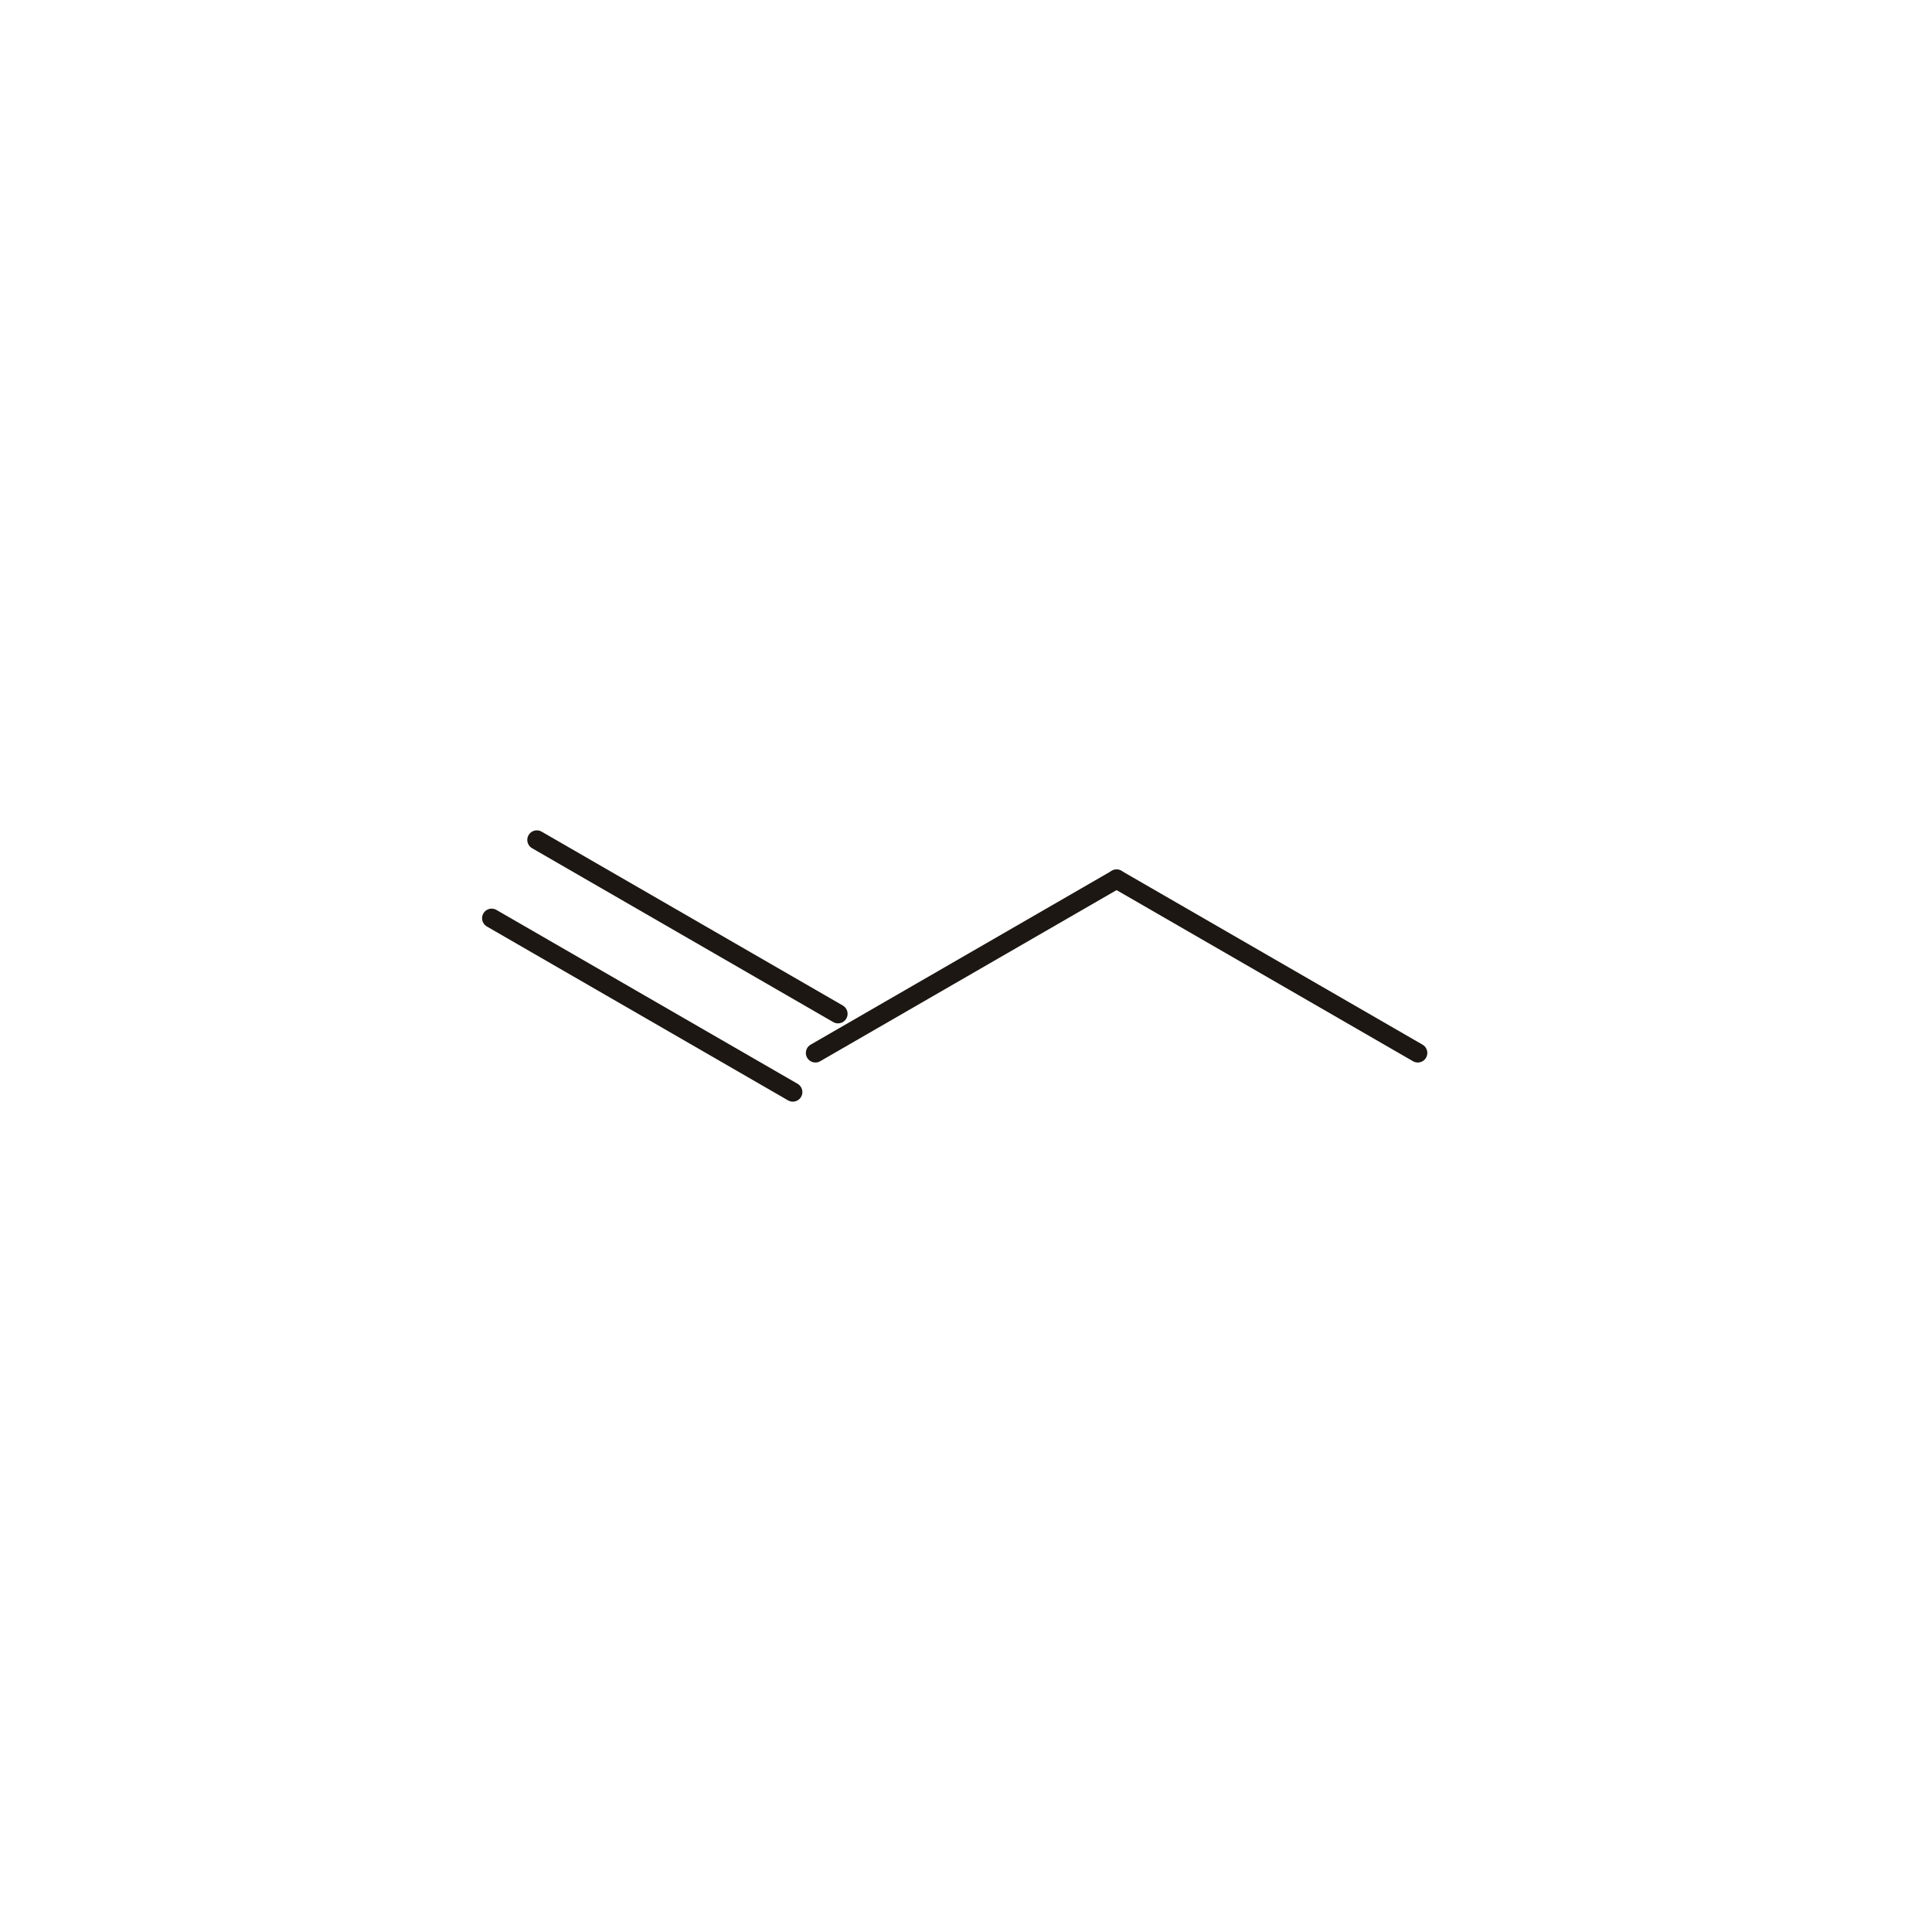
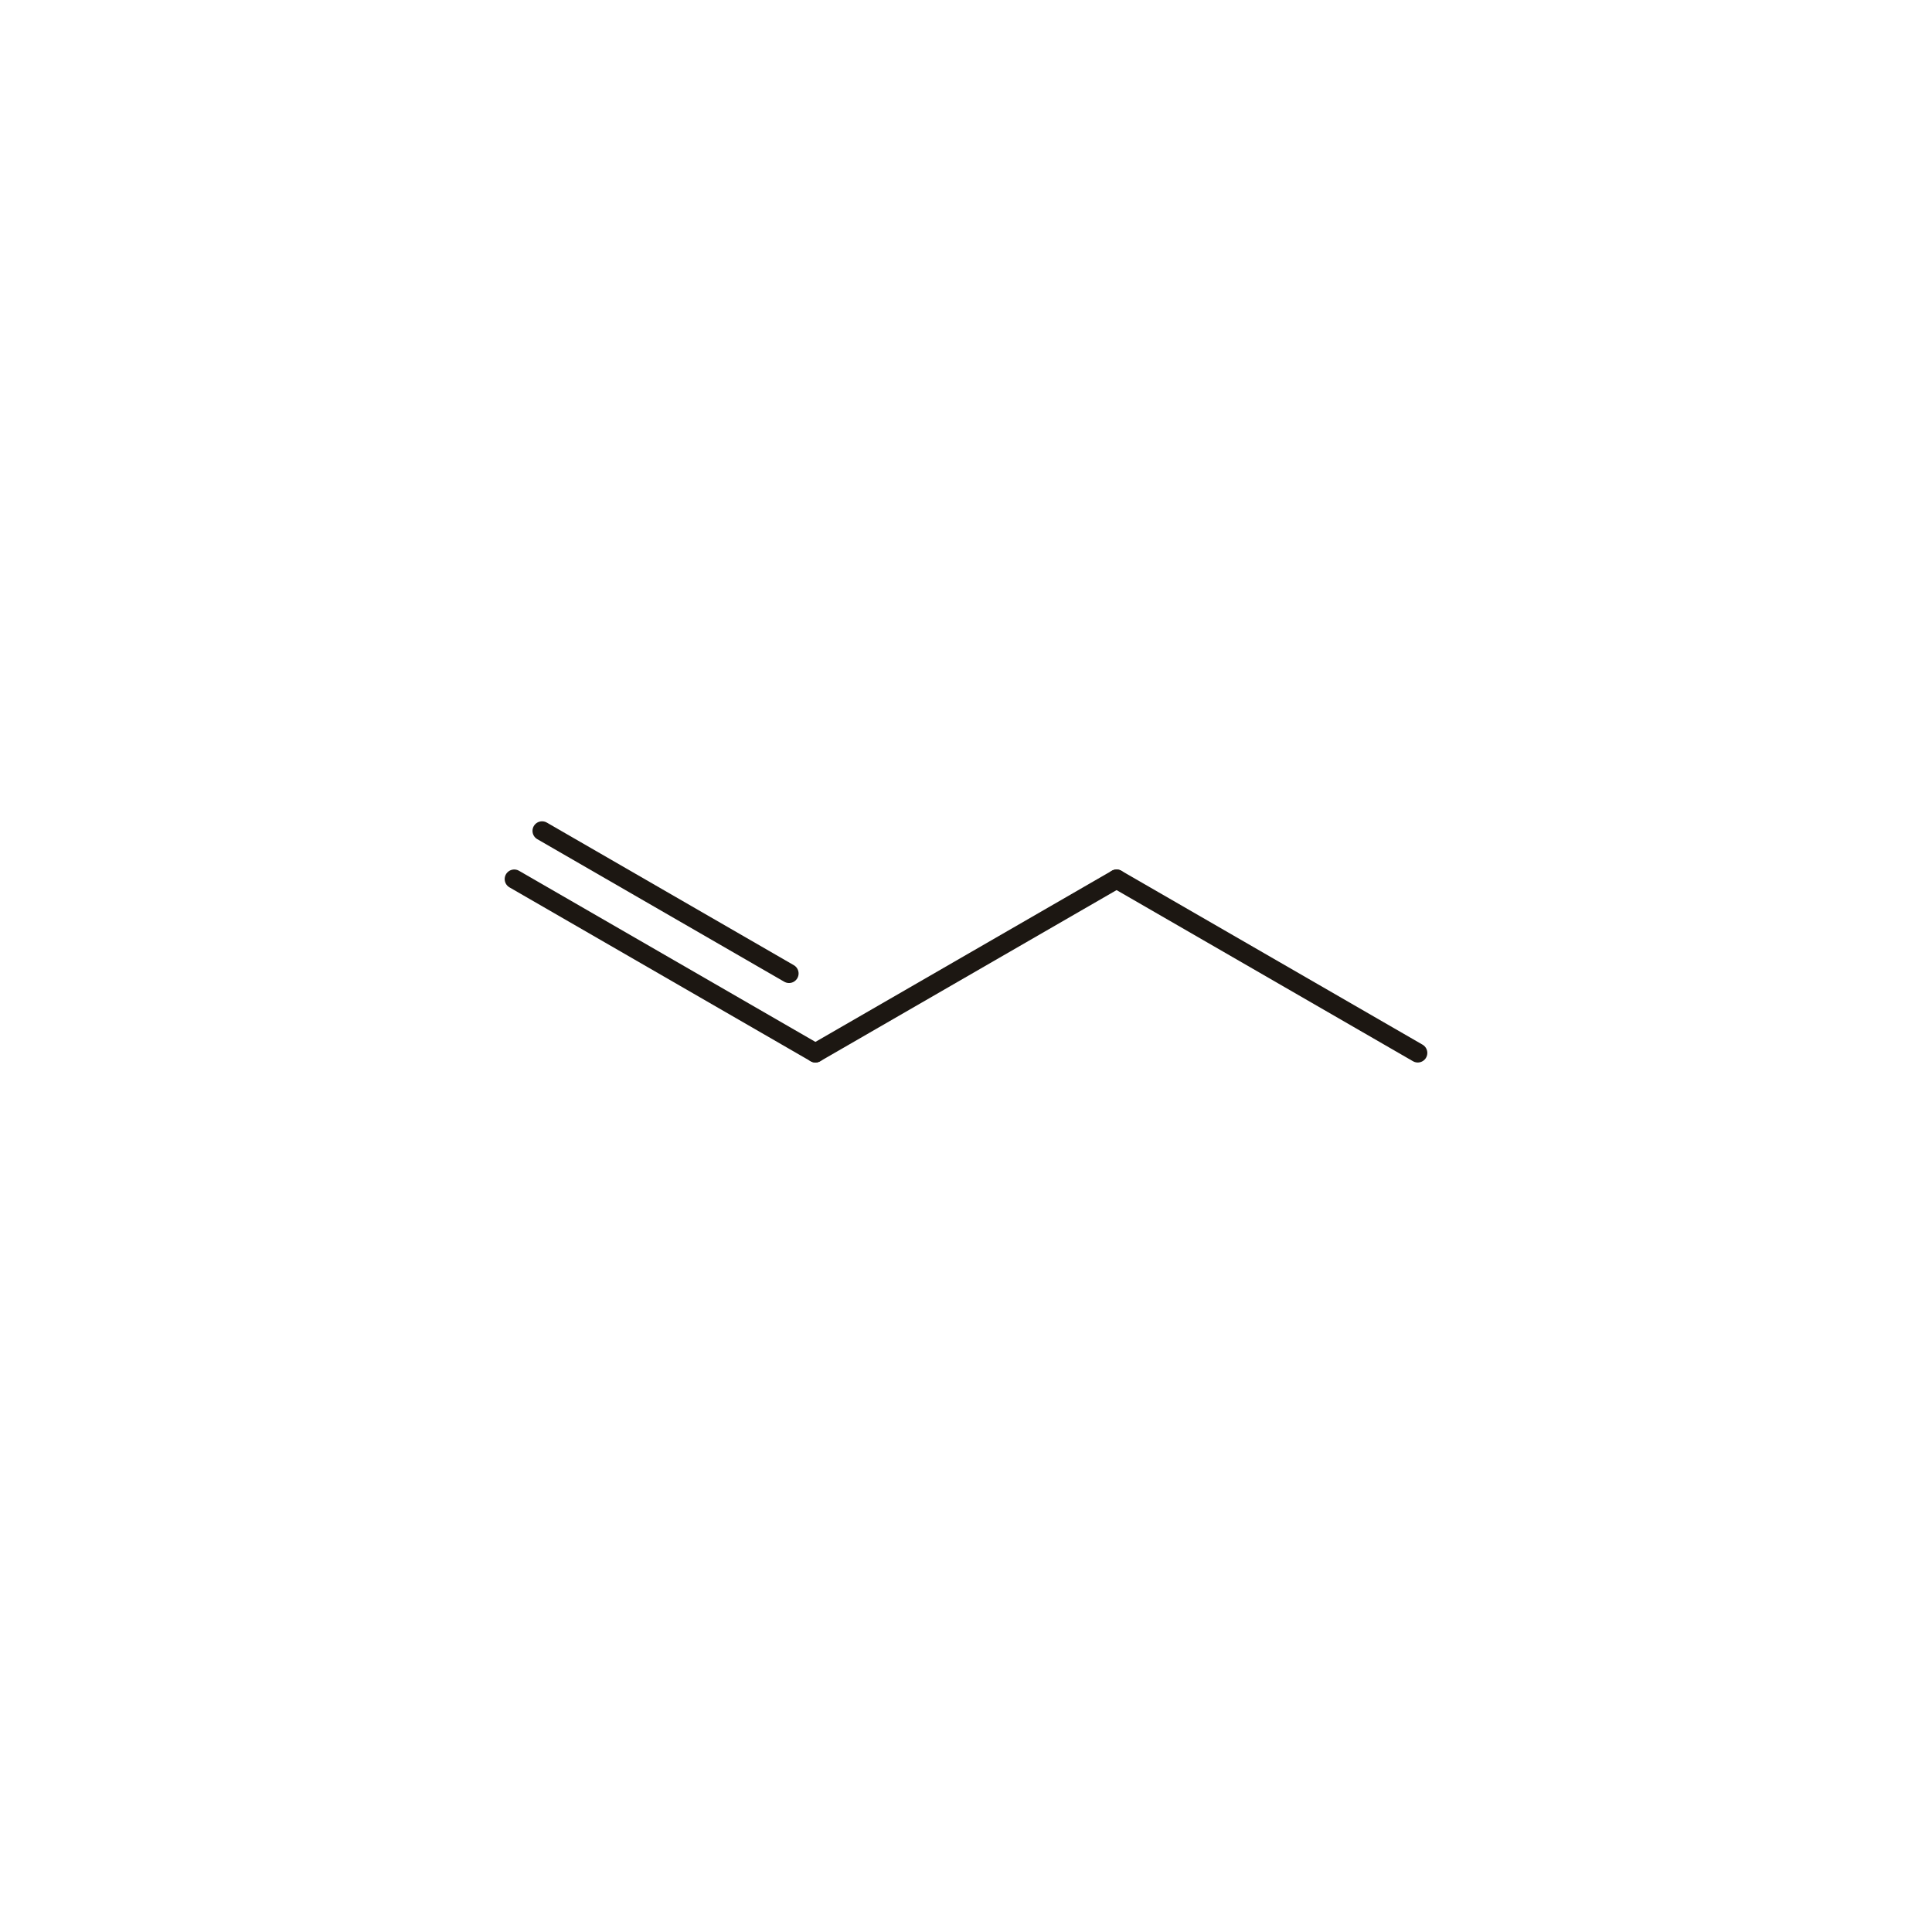
<svg xmlns="http://www.w3.org/2000/svg" viewBox="0 0 1000 1000" width="1000" height="1000" preserveAspectRatio="xMidYMid meet">
  <rect width="1000" height="1000" fill="#ffffff" />
-   <line x1="277.87" y1="434.74" x2="433.76" y2="524.74" stroke="#1c1712" stroke-width="9.90" stroke-linecap="round" />
-   <line x1="254.47" y1="475.26" x2="410.36" y2="565.26" stroke="#1c1712" stroke-width="9.90" stroke-linecap="round" />
+   <line x1="266.17" y1="455.00" x2="422.06" y2="545.00" stroke="#1c1712" stroke-width="9.90" stroke-linecap="round" />
+   <line x1="280.57" y1="430.06" x2="408.40" y2="503.86" stroke="#1c1712" stroke-width="9.90" stroke-linecap="round" />
  <line x1="422.06" y1="545.00" x2="577.94" y2="455.00" stroke="#1c1712" stroke-width="9.90" stroke-linecap="round" />
  <line x1="577.94" y1="455.00" x2="733.83" y2="545.00" stroke="#1c1712" stroke-width="9.90" stroke-linecap="round" />
</svg>
